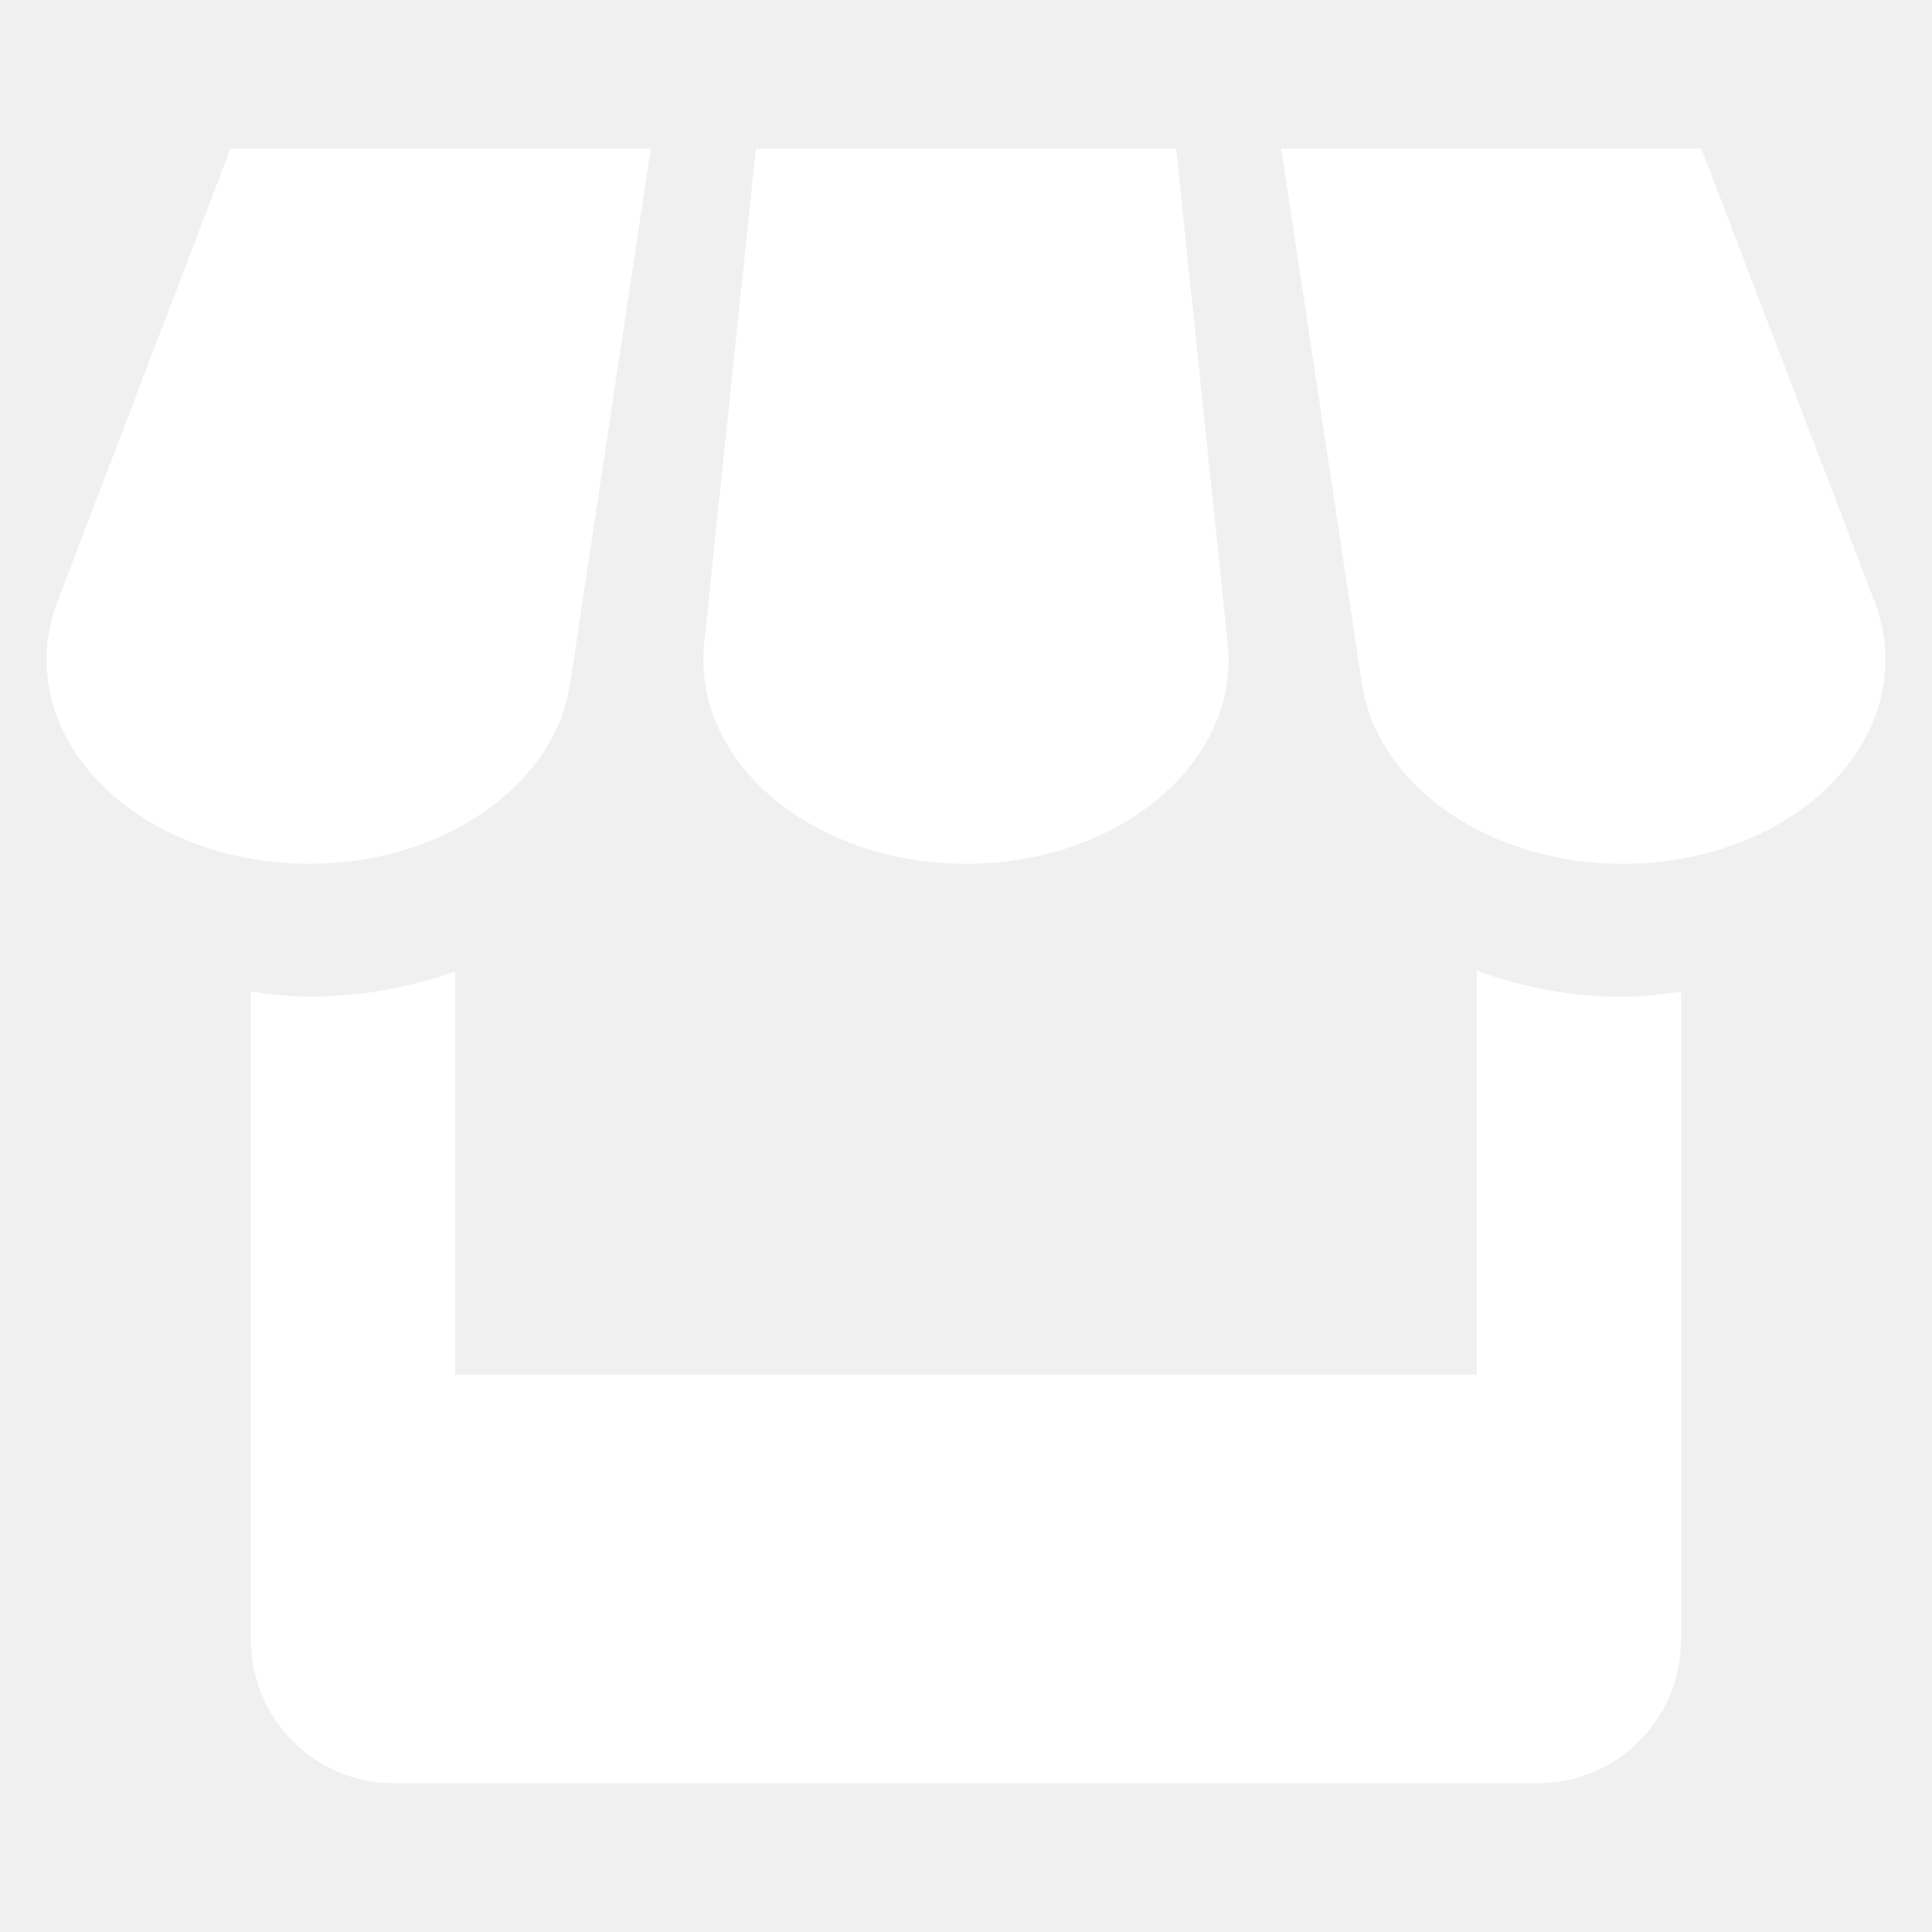
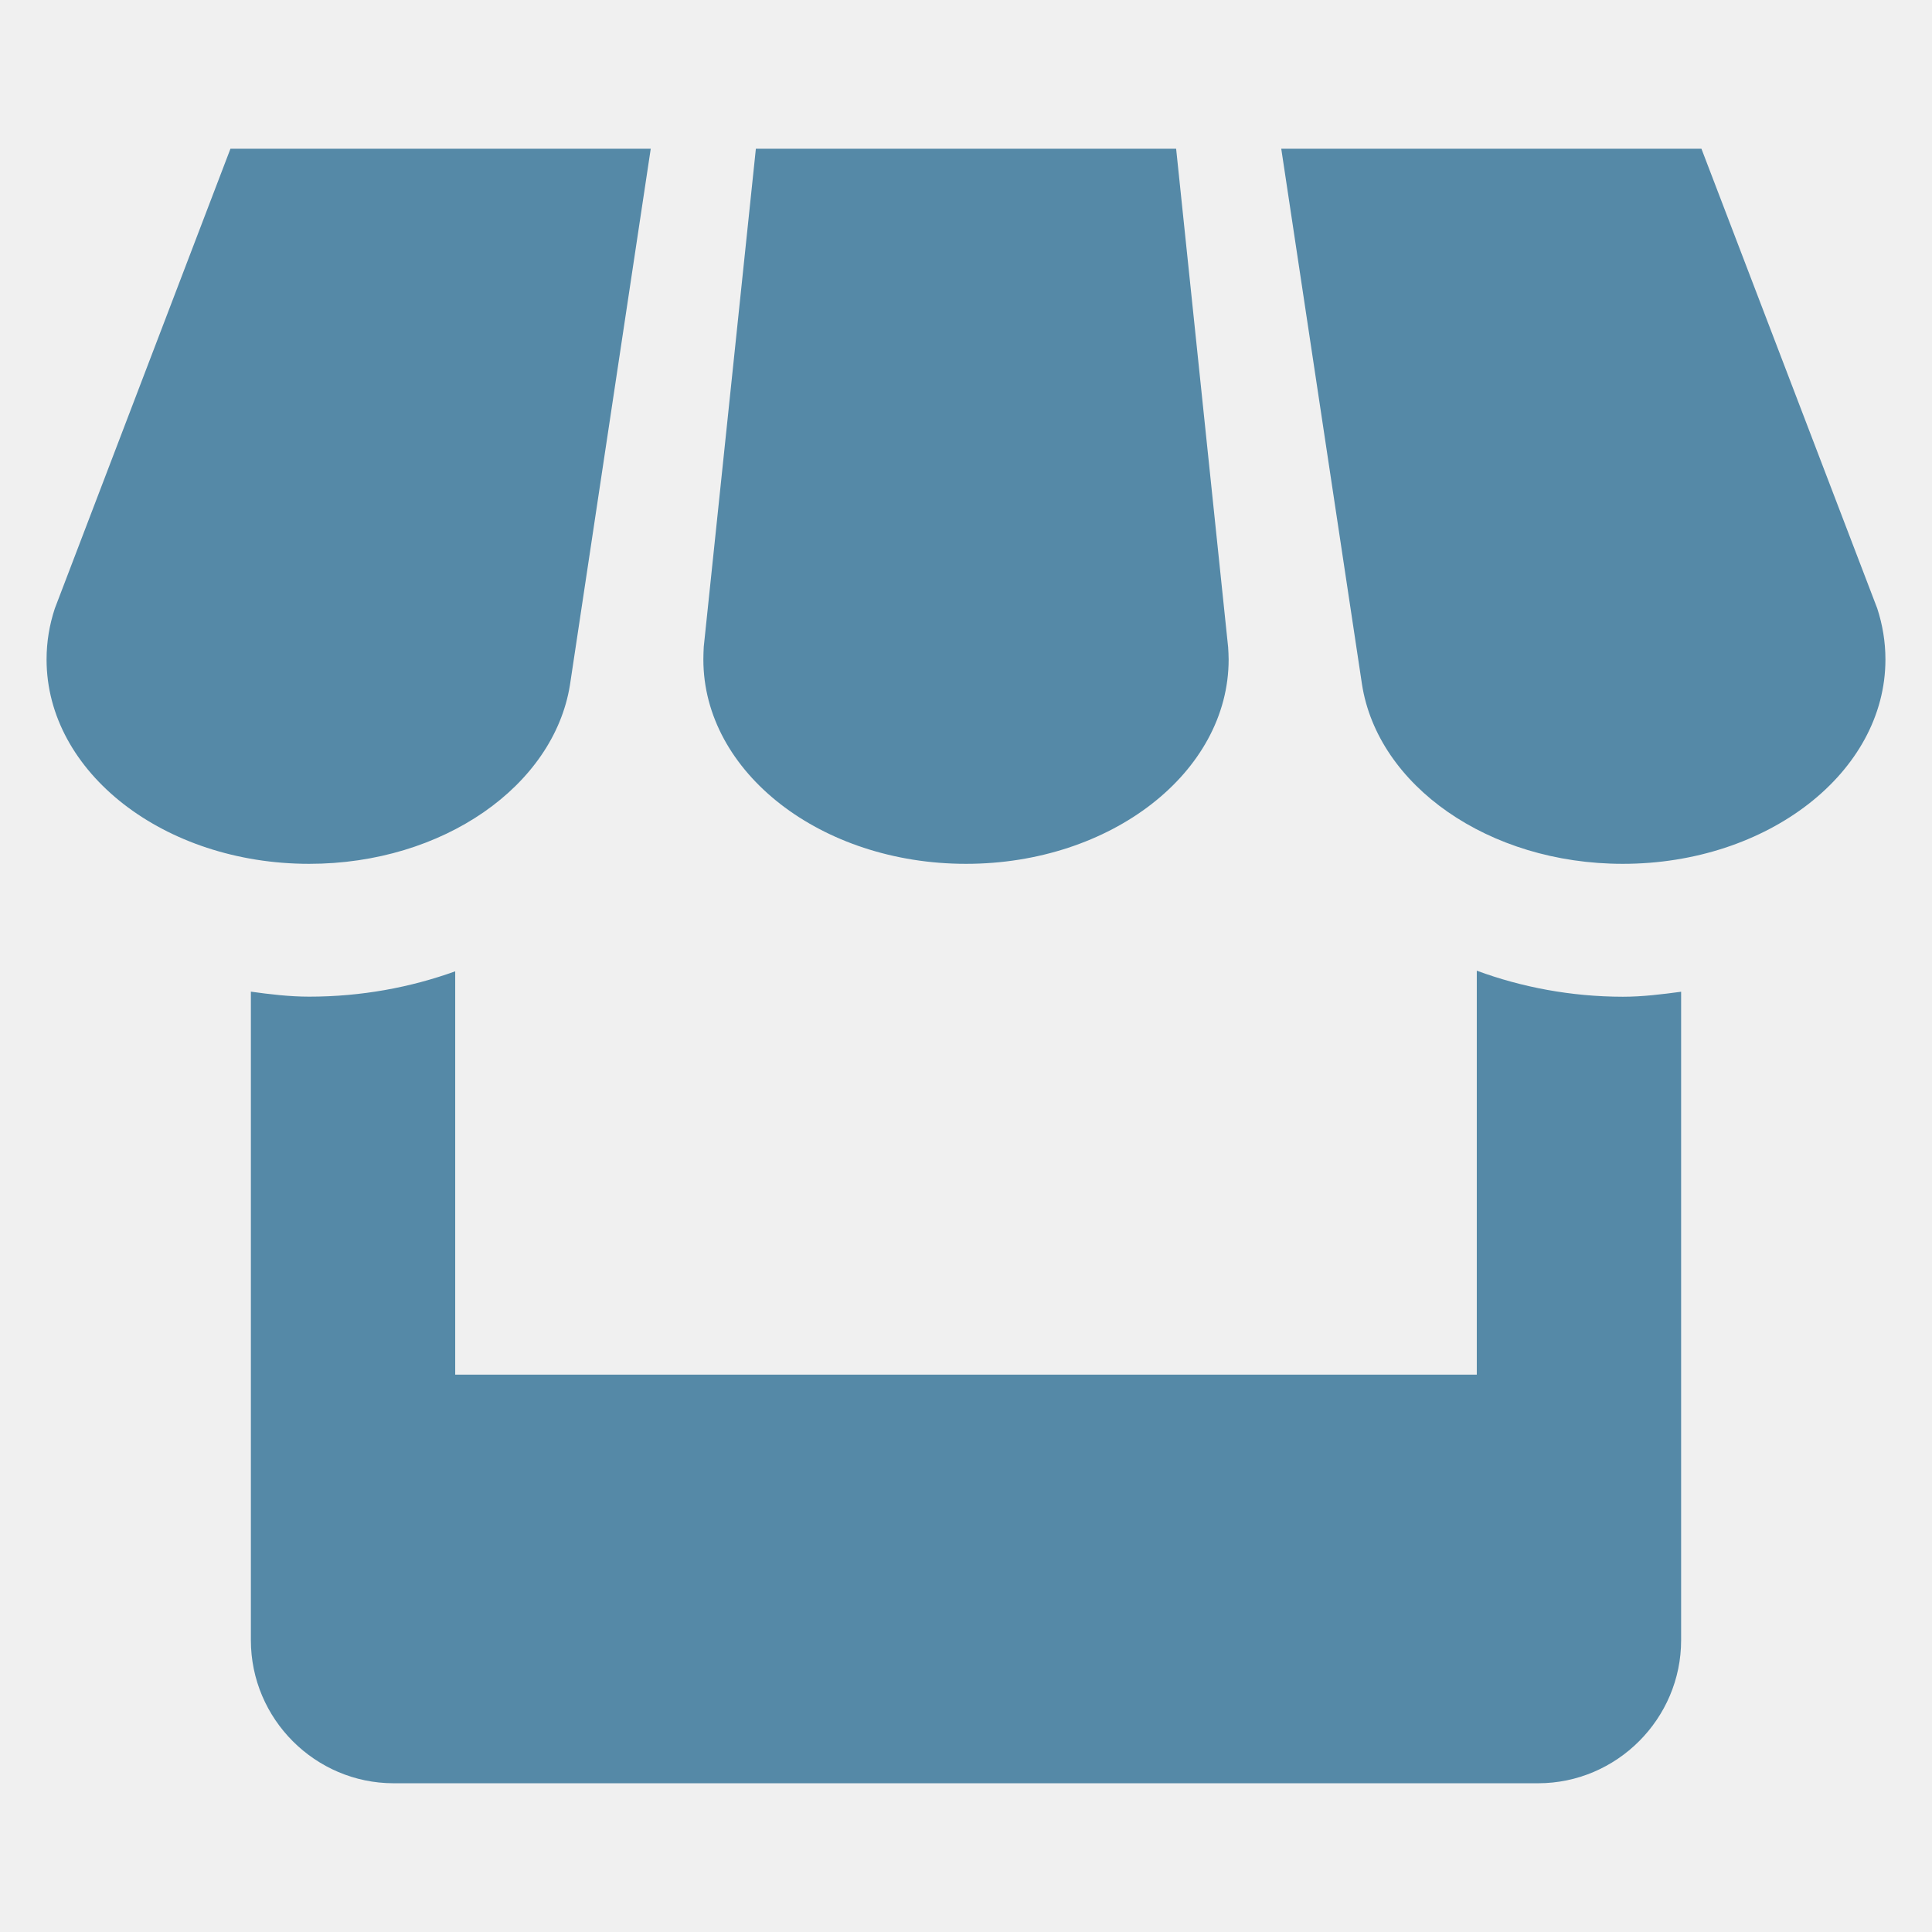
<svg xmlns="http://www.w3.org/2000/svg" width="100%" height="100%" viewBox="0 0 68 68" version="1.1" xml:space="preserve" style="fill-rule:evenodd;clip-rule:evenodd;stroke-linejoin:round;stroke-miterlimit:2;">
-   <path id="shop" d="M20.06,24.112l2.844,-18.877l-14.793,-0l-6.181,16.18c-0.19,0.576 -0.291,1.172 -0.291,1.798c0,3.97 4.135,7.191 9.245,7.191c4.71,0 8.604,-2.747 9.176,-6.292Zm13.94,6.292c5.106,0 9.244,-3.221 9.244,-7.191c0,-0.147 -0.01,-0.295 -0.018,-0.435l-1.83,-17.543l-14.792,-0l-1.834,17.529c-0.007,0.147 -0.014,0.294 -0.014,0.449c-0,3.97 4.138,7.191 9.244,7.191Zm17.978,3.761l0,14.218l-35.956,-0l-0,-14.196c-1.575,0.568 -3.308,0.892 -5.138,0.892c-0.702,-0 -1.381,-0.083 -2.054,-0.176l0,22.828c0,2.769 2.262,5.034 5.027,5.034l40.279,0c2.768,0 5.034,-2.269 5.034,-5.034l-0,-22.825c-0.676,0.09 -1.352,0.176 -2.054,0.176c-1.819,-0.003 -3.559,-0.334 -5.138,-0.917Zm14.095,-12.75l-6.188,-16.18l-14.789,-0l2.841,18.848c0.553,3.56 4.448,6.321 9.179,6.321c5.106,0 9.245,-3.221 9.245,-7.191c-0,-0.626 -0.101,-1.222 -0.288,-1.798Z" style="fill:#fff;fill-rule:nonzero;" />
+   <path id="shop" d="M20.06,24.112l2.844,-18.877l-14.793,-0l-6.181,16.18c-0.19,0.576 -0.291,1.172 -0.291,1.798c0,3.97 4.135,7.191 9.245,7.191c4.71,0 8.604,-2.747 9.176,-6.292Zm13.94,6.292c5.106,0 9.244,-3.221 9.244,-7.191c0,-0.147 -0.01,-0.295 -0.018,-0.435l-1.83,-17.543l-14.792,-0l-1.834,17.529c-0.007,0.147 -0.014,0.294 -0.014,0.449c-0,3.97 4.138,7.191 9.244,7.191Zm17.978,3.761l0,14.218l-35.956,-0l-0,-14.196c-1.575,0.568 -3.308,0.892 -5.138,0.892c-0.702,-0 -1.381,-0.083 -2.054,-0.176l0,22.828c0,2.769 2.262,5.034 5.027,5.034l40.279,0c2.768,0 5.034,-2.269 5.034,-5.034l-0,-22.825c-0.676,0.09 -1.352,0.176 -2.054,0.176c-1.819,-0.003 -3.559,-0.334 -5.138,-0.917Zm14.095,-12.75l-6.188,-16.18l-14.789,-0l2.841,18.848c0.553,3.56 4.448,6.321 9.179,6.321c5.106,0 9.245,-3.221 9.245,-7.191c-0,-0.626 -0.101,-1.222 -0.288,-1.798Z" style="fill:#5589A7;fill-rule:nonzero;" />
</svg>
